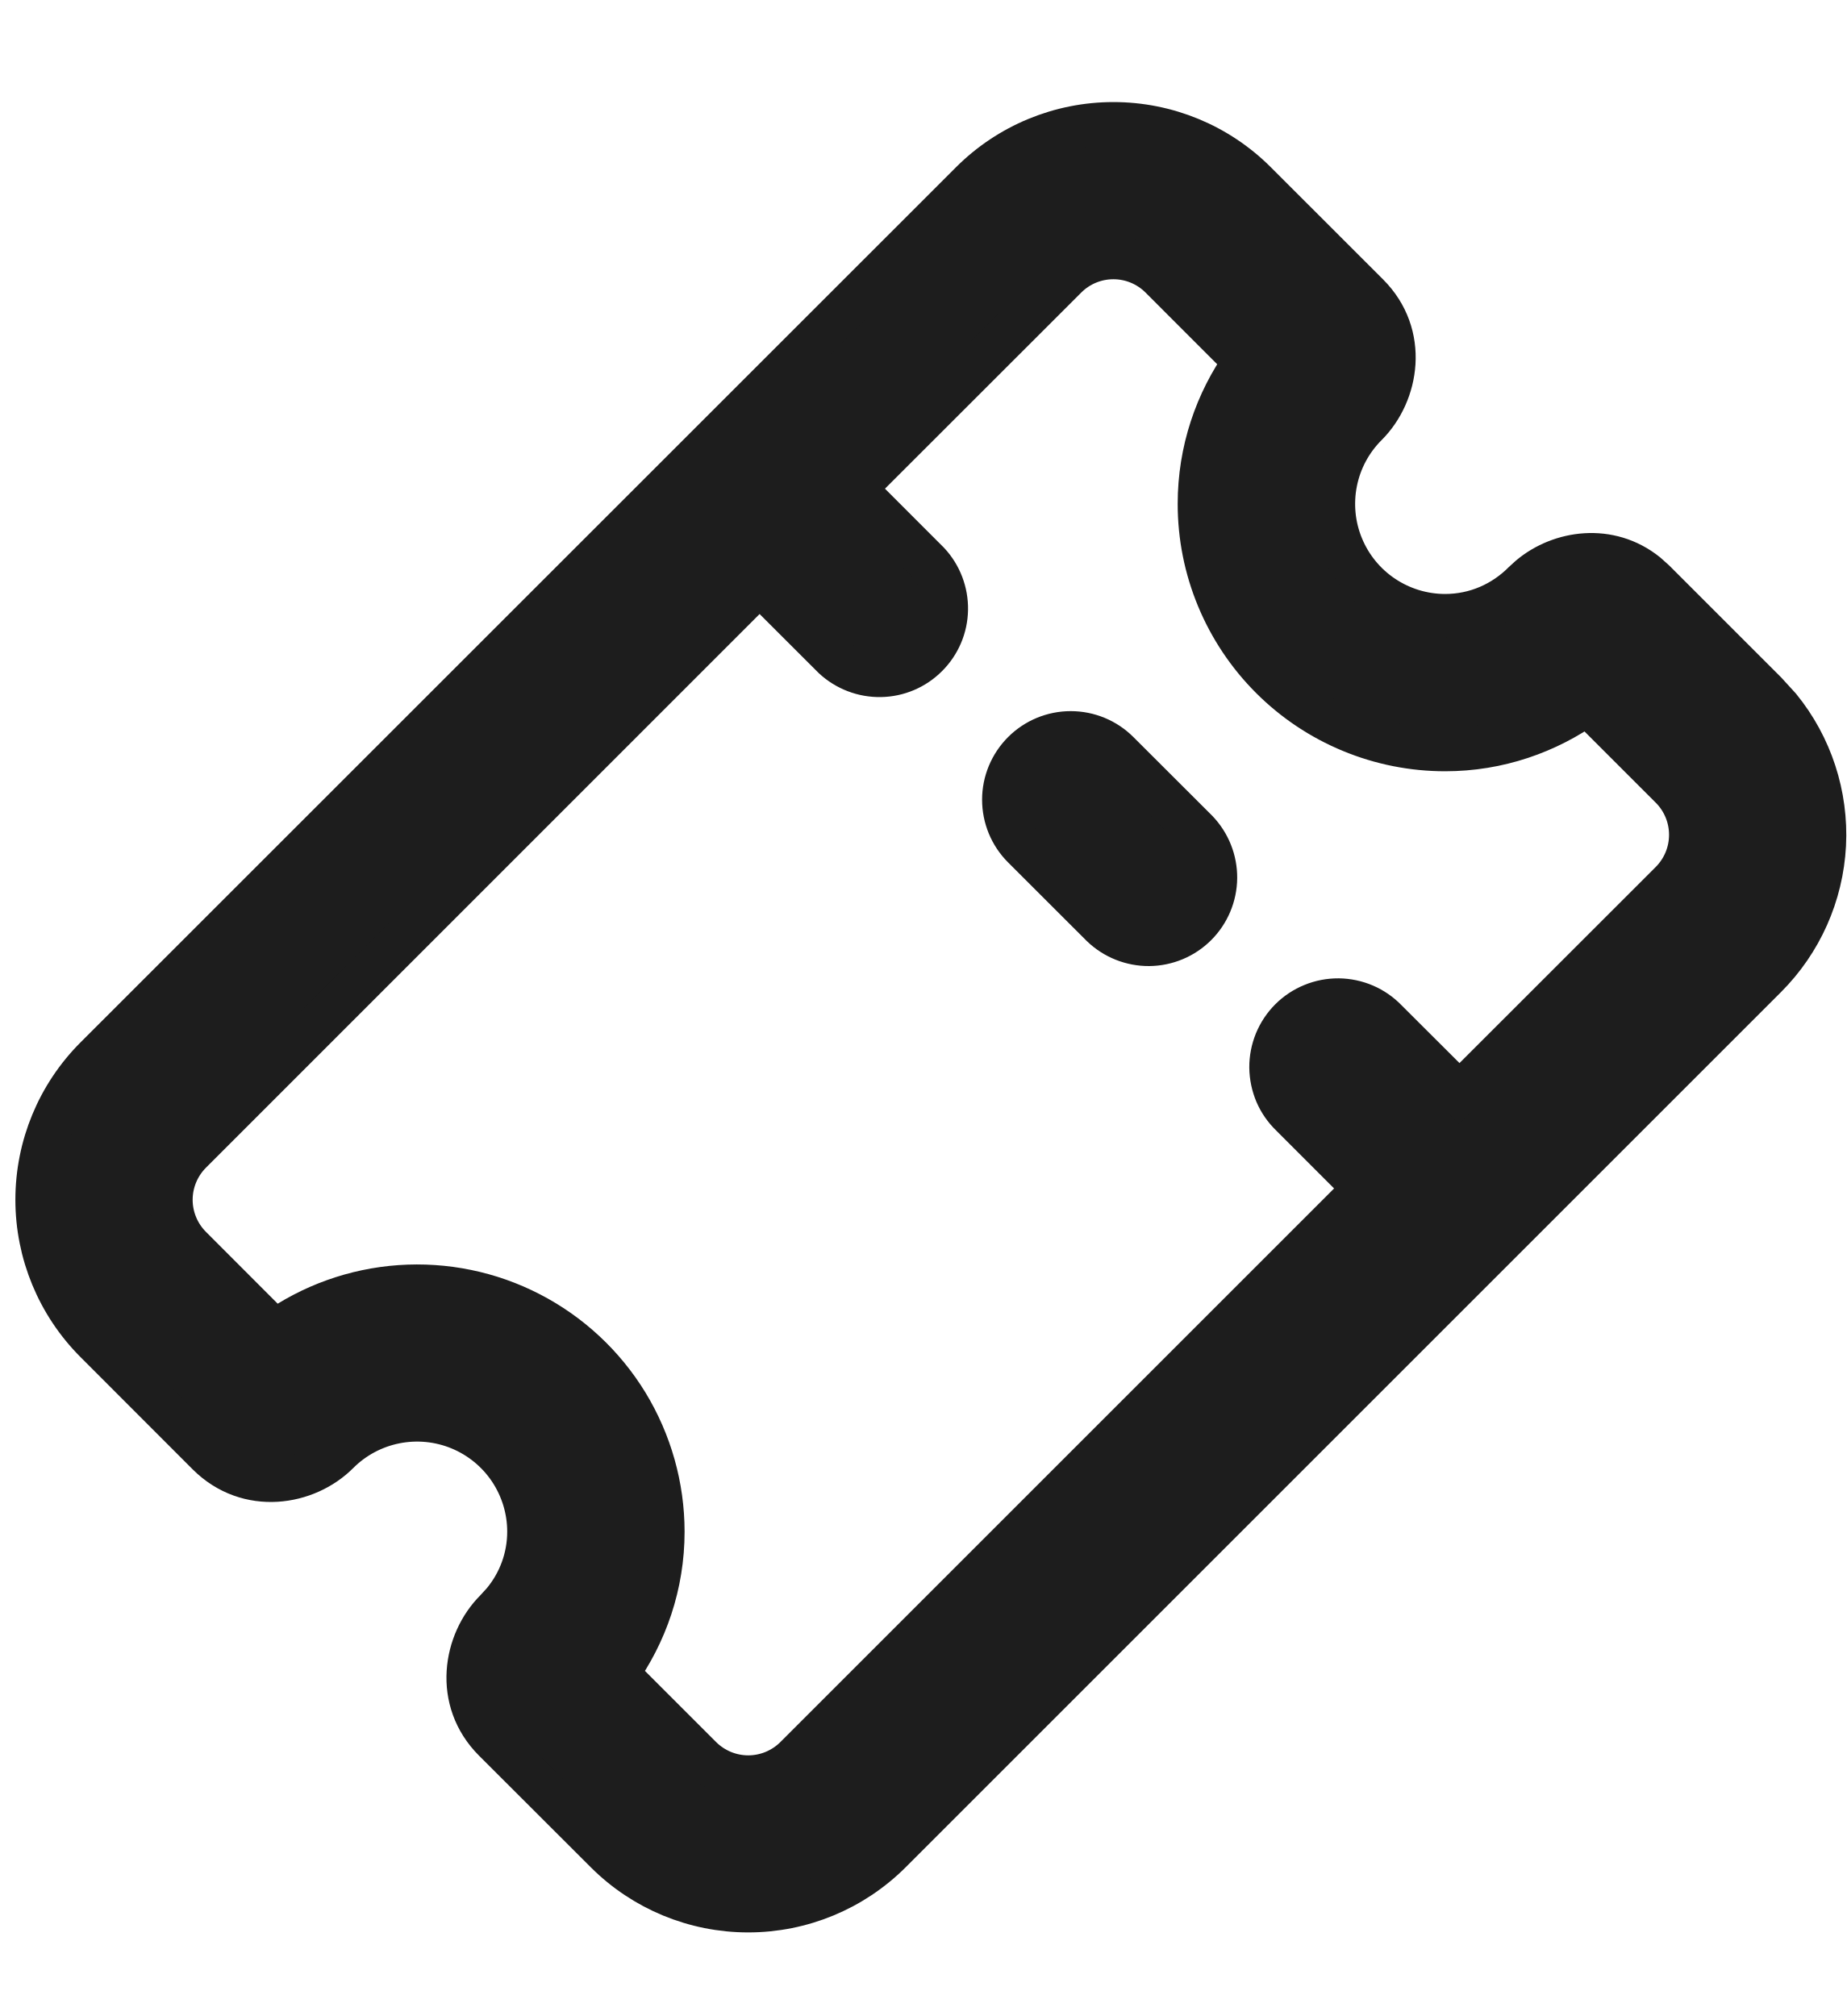
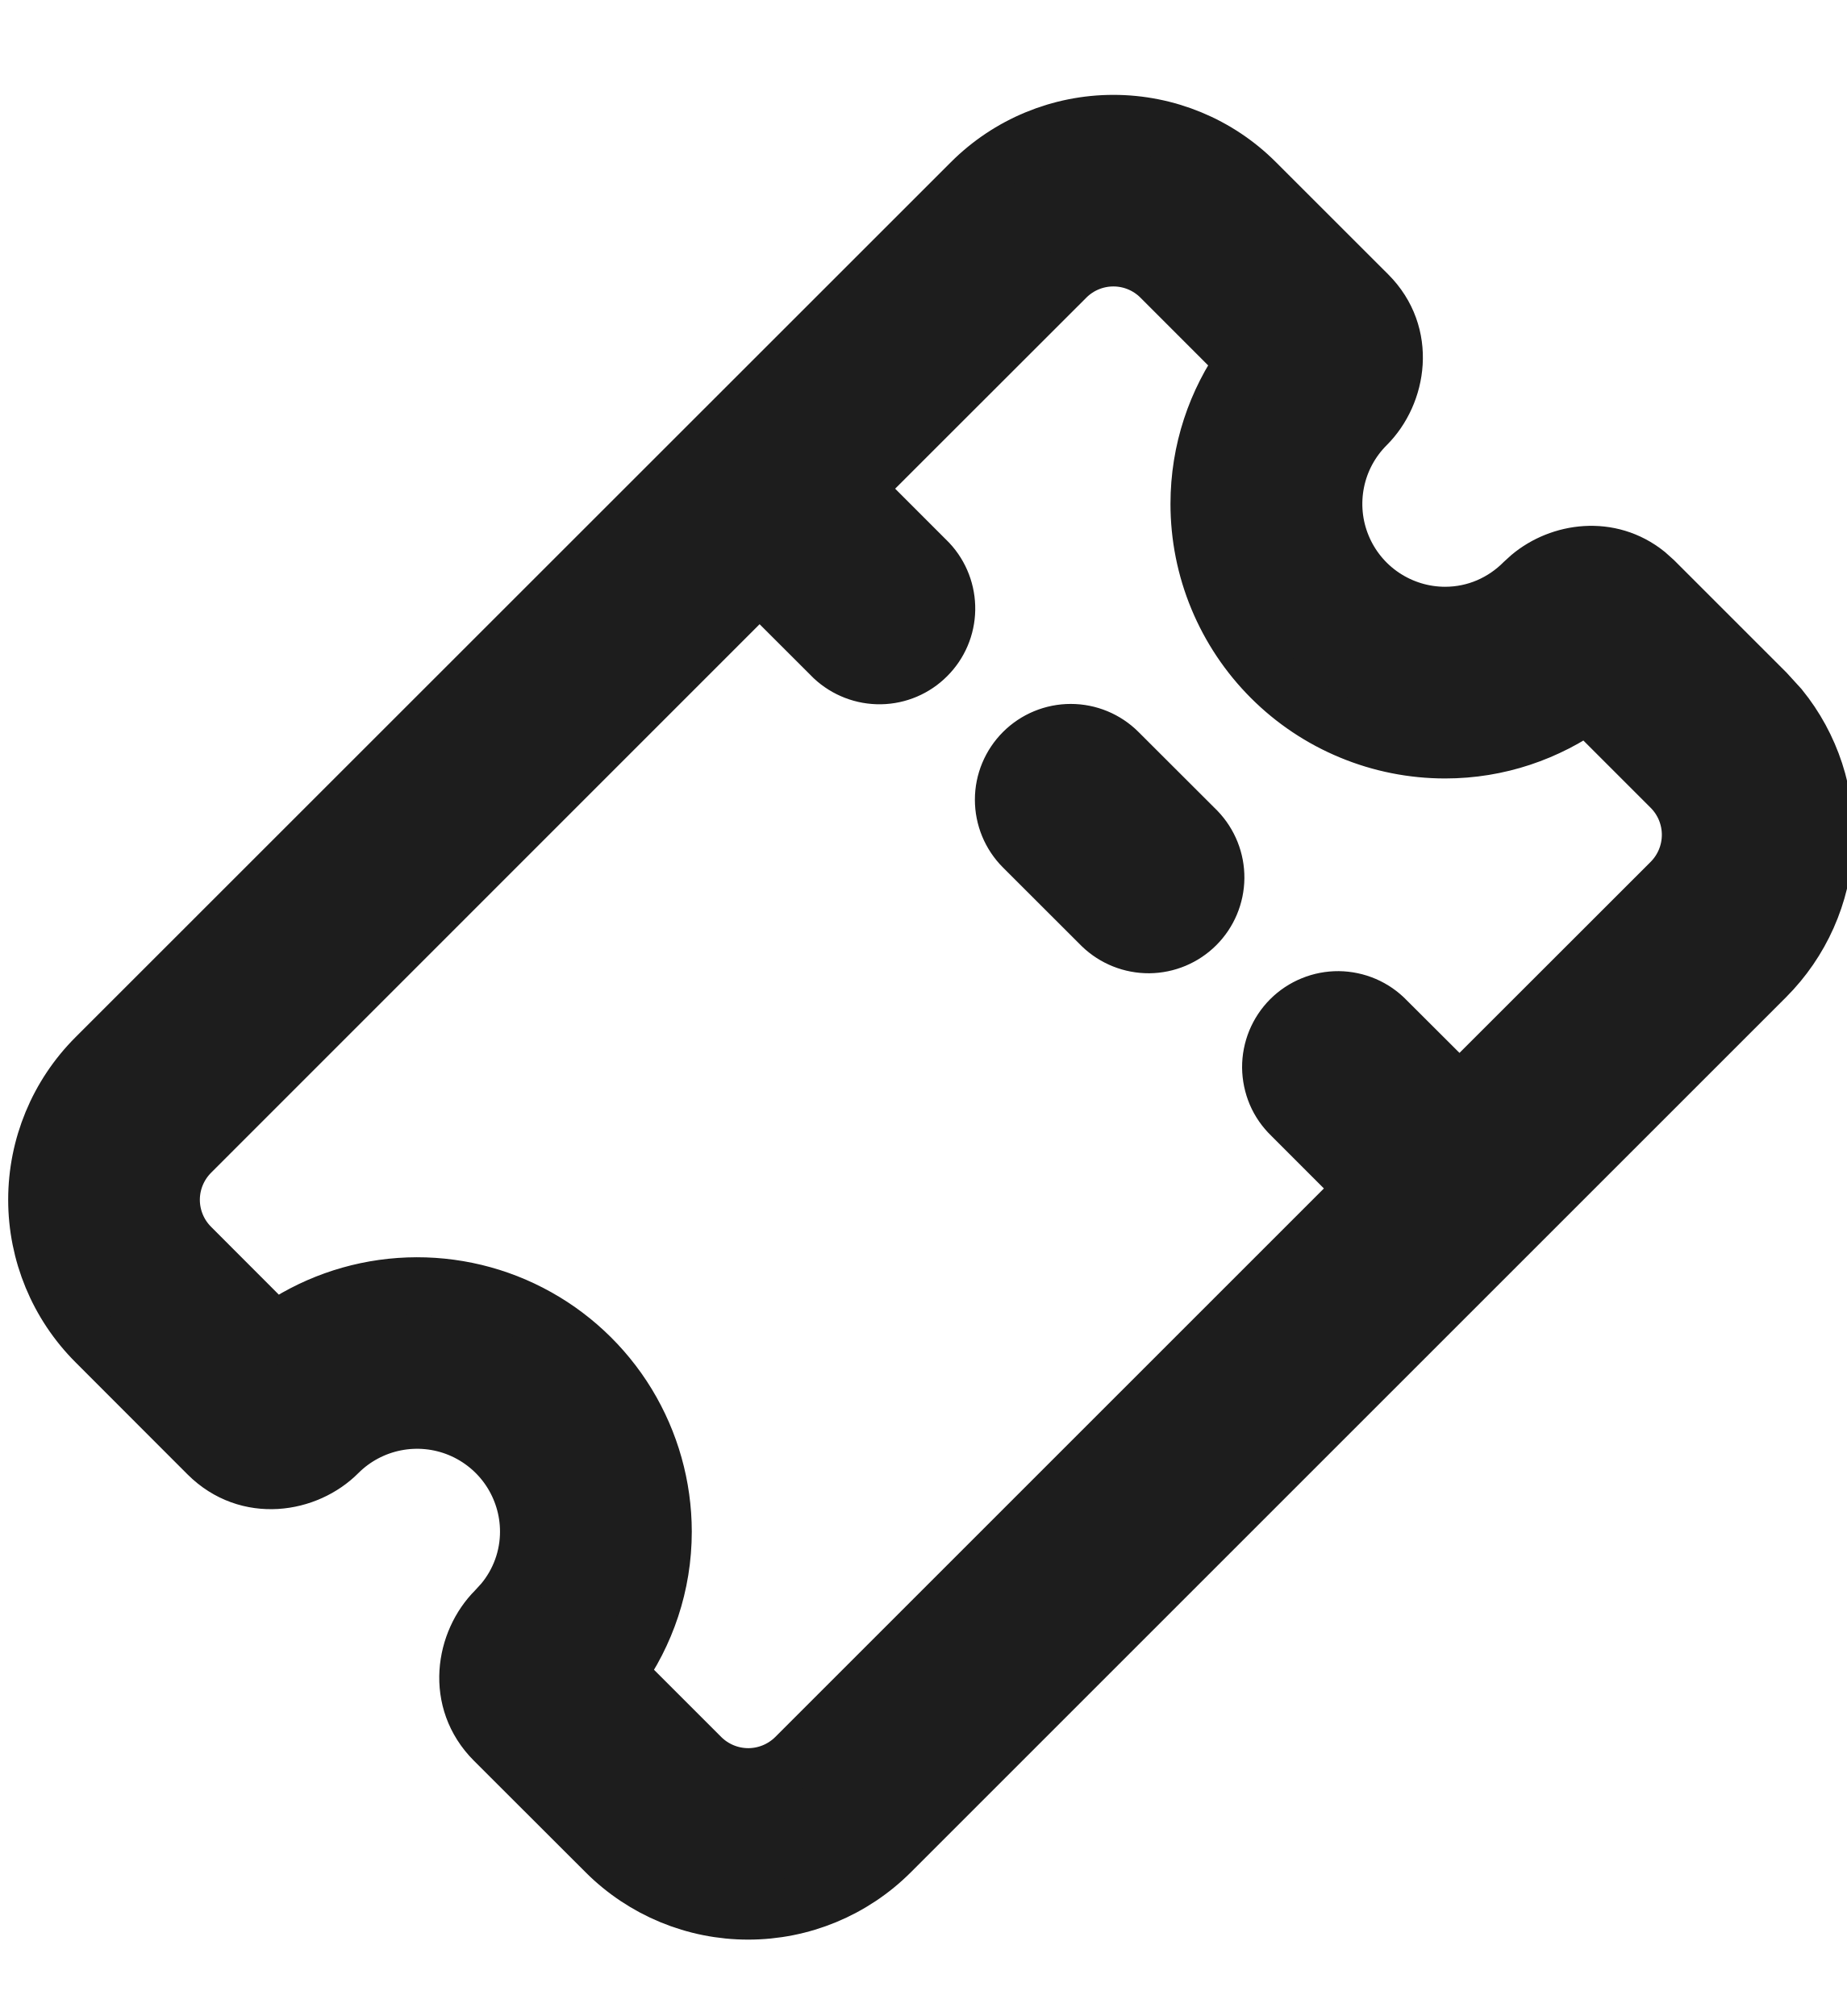
<svg xmlns="http://www.w3.org/2000/svg" preserveAspectRatio="none" overflow="visible" style="display: block;" width="32.047" height="35" viewBox="0 0 32.047 35" fill="none">
  <g id="TicketIconNEW">
-     <path id="Vector" d="M16.859 3.169C17.514 2.514 18.401 2.147 19.327 2.147C20.252 2.147 21.14 2.514 21.794 3.169L23.742 5.116C24.438 5.812 24.263 6.83 23.717 7.375C23.445 7.646 23.26 7.991 23.185 8.367C23.11 8.743 23.147 9.133 23.294 9.488C23.44 9.842 23.688 10.146 24.007 10.359C24.325 10.572 24.7 10.687 25.084 10.687C25.617 10.687 26.098 10.469 26.452 10.113L26.561 10.014C27.085 9.576 27.935 9.449 28.578 9.966L28.713 10.087L30.649 12.023L30.89 12.287C31.435 12.957 31.712 13.806 31.668 14.669C31.623 15.532 31.26 16.348 30.649 16.959L15.455 32.153C14.8 32.807 13.913 33.174 12.987 33.174C12.062 33.174 11.174 32.807 10.52 32.153L8.58 30.215C7.885 29.52 8.059 28.502 8.607 27.957L8.734 27.818C9.022 27.473 9.18 27.038 9.179 26.589C9.179 26.206 9.064 25.831 8.851 25.512C8.638 25.194 8.335 24.946 7.98 24.799C7.626 24.653 7.236 24.615 6.86 24.69C6.484 24.765 6.139 24.949 5.868 25.22C5.325 25.767 4.306 25.94 3.609 25.244L1.664 23.297C1.009 22.642 0.642 21.754 0.642 20.829C0.642 19.903 1.009 19.016 1.664 18.361L16.859 3.169ZM20.148 4.813C19.93 4.595 19.634 4.473 19.326 4.473C19.018 4.473 18.722 4.595 18.504 4.813L14.831 8.484L16.116 9.77C16.322 9.991 16.433 10.283 16.428 10.584C16.423 10.886 16.301 11.173 16.087 11.386C15.874 11.6 15.587 11.722 15.285 11.727C14.984 11.732 14.692 11.62 14.471 11.415L13.185 10.13L3.31 20.007C3.092 20.226 2.969 20.521 2.969 20.83C2.969 21.138 3.092 21.434 3.31 21.652L4.771 23.115C5.409 22.662 6.16 22.393 6.94 22.338C7.721 22.283 8.502 22.443 9.197 22.802C9.893 23.161 10.476 23.704 10.884 24.372C11.291 25.041 11.507 25.808 11.508 26.59C11.508 27.514 11.209 28.362 10.713 29.057L12.166 30.51C12.384 30.727 12.68 30.85 12.988 30.85C13.296 30.85 13.592 30.727 13.81 30.51L23.687 20.633L22.415 19.36C22.304 19.253 22.215 19.125 22.154 18.983C22.094 18.84 22.062 18.688 22.06 18.533C22.059 18.379 22.089 18.226 22.147 18.083C22.206 17.94 22.292 17.81 22.401 17.701C22.511 17.591 22.641 17.505 22.784 17.447C22.927 17.388 23.08 17.359 23.235 17.36C23.389 17.362 23.542 17.394 23.684 17.455C23.826 17.516 23.954 17.605 24.061 17.716L25.334 18.986L29.006 15.316C29.224 15.097 29.346 14.802 29.346 14.493C29.346 14.185 29.224 13.889 29.006 13.671L27.552 12.217C26.857 12.714 26.008 13.015 25.085 13.015C24.525 13.015 23.97 12.905 23.452 12.69C22.934 12.476 22.464 12.162 22.067 11.765C21.671 11.369 21.357 10.899 21.142 10.381C20.927 9.863 20.817 9.308 20.817 8.748C20.817 7.826 21.112 6.973 21.61 6.276L20.148 4.813ZM17.764 13.061C17.982 12.843 18.278 12.721 18.586 12.721C18.894 12.721 19.19 12.843 19.408 13.061L20.774 14.425C20.985 14.645 21.103 14.938 21.1 15.244C21.097 15.549 20.974 15.841 20.759 16.056C20.543 16.272 20.251 16.394 19.946 16.397C19.641 16.399 19.347 16.282 19.127 16.07L17.762 14.706C17.544 14.488 17.422 14.192 17.422 13.883C17.422 13.575 17.546 13.279 17.764 13.061Z" fill="#1D1D1D" stroke-width="0.75" stroke="#1D1D1D" />
+     <path id="Vector" d="M16.859 3.169C17.514 2.514 18.401 2.147 19.327 2.147C20.252 2.147 21.14 2.514 21.794 3.169L23.742 5.116C24.438 5.812 24.263 6.83 23.717 7.375C23.445 7.646 23.26 7.991 23.185 8.367C23.11 8.743 23.147 9.133 23.294 9.488C23.44 9.842 23.688 10.146 24.007 10.359C24.325 10.572 24.7 10.687 25.084 10.687C25.617 10.687 26.098 10.469 26.452 10.113L26.561 10.014C27.085 9.576 27.935 9.449 28.578 9.966L28.713 10.087L30.649 12.023L30.89 12.287C31.435 12.957 31.712 13.806 31.668 14.669C31.623 15.532 31.26 16.348 30.649 16.959L15.455 32.153C14.8 32.807 13.913 33.174 12.987 33.174C12.062 33.174 11.174 32.807 10.52 32.153L8.58 30.215C7.885 29.52 8.059 28.502 8.607 27.957L8.734 27.818C9.022 27.473 9.18 27.038 9.179 26.589C9.179 26.206 9.064 25.831 8.851 25.512C8.638 25.194 8.335 24.946 7.98 24.799C7.626 24.653 7.236 24.615 6.86 24.69C6.484 24.765 6.139 24.949 5.868 25.22C5.325 25.767 4.306 25.94 3.609 25.244L1.664 23.297C1.009 22.642 0.642 21.754 0.642 20.829C0.642 19.903 1.009 19.016 1.664 18.361L16.859 3.169ZM20.148 4.813C19.93 4.595 19.634 4.473 19.326 4.473C19.018 4.473 18.722 4.595 18.504 4.813L14.831 8.484L16.116 9.77C16.322 9.991 16.433 10.283 16.428 10.584C16.423 10.886 16.301 11.173 16.087 11.386C15.874 11.6 15.587 11.722 15.285 11.727C14.984 11.732 14.692 11.62 14.471 11.415L13.185 10.13L3.31 20.007C3.092 20.226 2.969 20.521 2.969 20.83C2.969 21.138 3.092 21.434 3.31 21.652L4.771 23.115C5.409 22.662 6.16 22.393 6.94 22.338C7.721 22.283 8.502 22.443 9.197 22.802C9.893 23.161 10.476 23.704 10.884 24.372C11.291 25.041 11.507 25.808 11.508 26.59C11.508 27.514 11.209 28.362 10.713 29.057L12.166 30.51C12.384 30.727 12.68 30.85 12.988 30.85C13.296 30.85 13.592 30.727 13.81 30.51L23.687 20.633L22.415 19.36C22.304 19.253 22.215 19.125 22.154 18.983C22.094 18.84 22.062 18.688 22.06 18.533C22.059 18.379 22.089 18.226 22.147 18.083C22.206 17.94 22.292 17.81 22.401 17.701C22.511 17.591 22.641 17.505 22.784 17.447C22.927 17.388 23.08 17.359 23.235 17.36C23.389 17.362 23.542 17.394 23.684 17.455C23.826 17.516 23.954 17.605 24.061 17.716L25.334 18.986L29.006 15.316C29.224 15.097 29.346 14.802 29.346 14.493C29.346 14.185 29.224 13.889 29.006 13.671L27.552 12.217C26.857 12.714 26.008 13.015 25.085 13.015C24.525 13.015 23.97 12.905 23.452 12.69C22.934 12.476 22.464 12.162 22.067 11.765C21.671 11.369 21.357 10.899 21.142 10.381C20.927 9.863 20.817 9.308 20.817 8.748C20.817 7.826 21.112 6.973 21.61 6.276L20.148 4.813ZM17.764 13.061C17.982 12.843 18.278 12.721 18.586 12.721C18.894 12.721 19.19 12.843 19.408 13.061L20.774 14.425C20.985 14.645 21.103 14.938 21.1 15.244C21.097 15.549 20.974 15.841 20.759 16.056C20.543 16.272 20.251 16.394 19.946 16.397C19.641 16.399 19.347 16.282 19.127 16.07L17.762 14.706C17.544 14.488 17.422 14.192 17.422 13.883C17.422 13.575 17.546 13.279 17.764 13.061Z" fill="#1D1D1D" stroke-width="0.75pt" stroke="#1D1D1D" />
  </g>
</svg>
